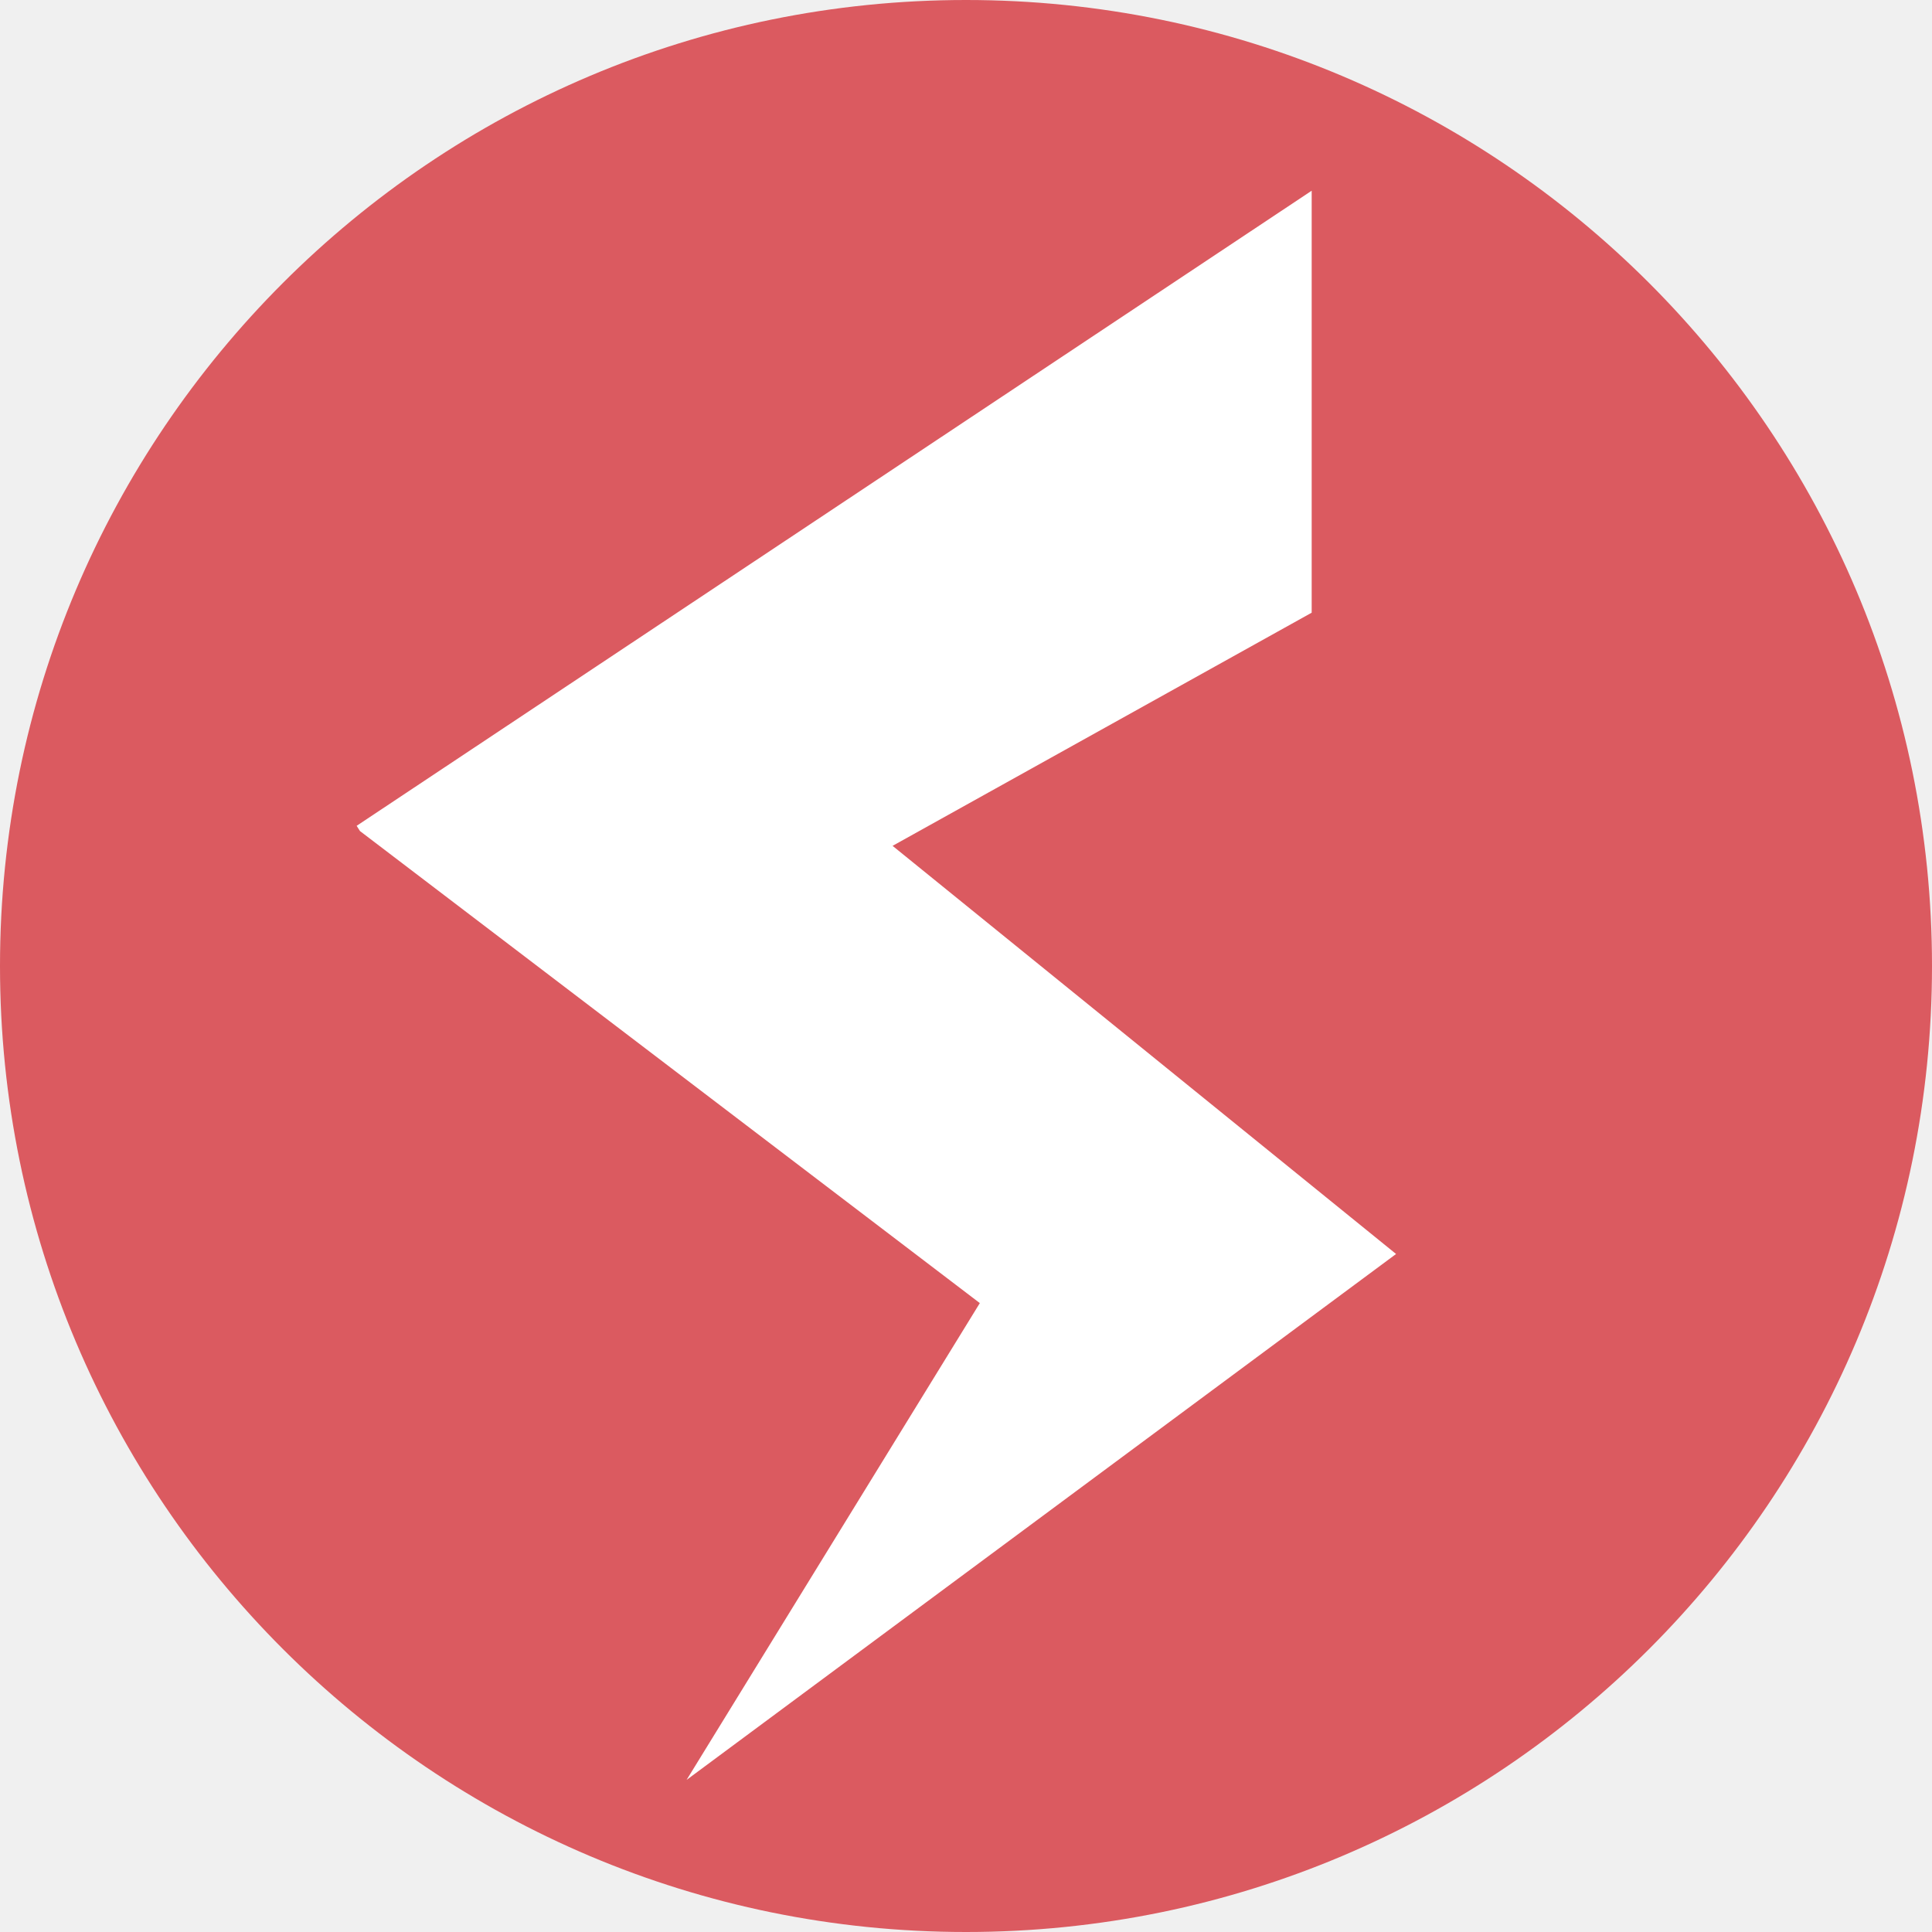
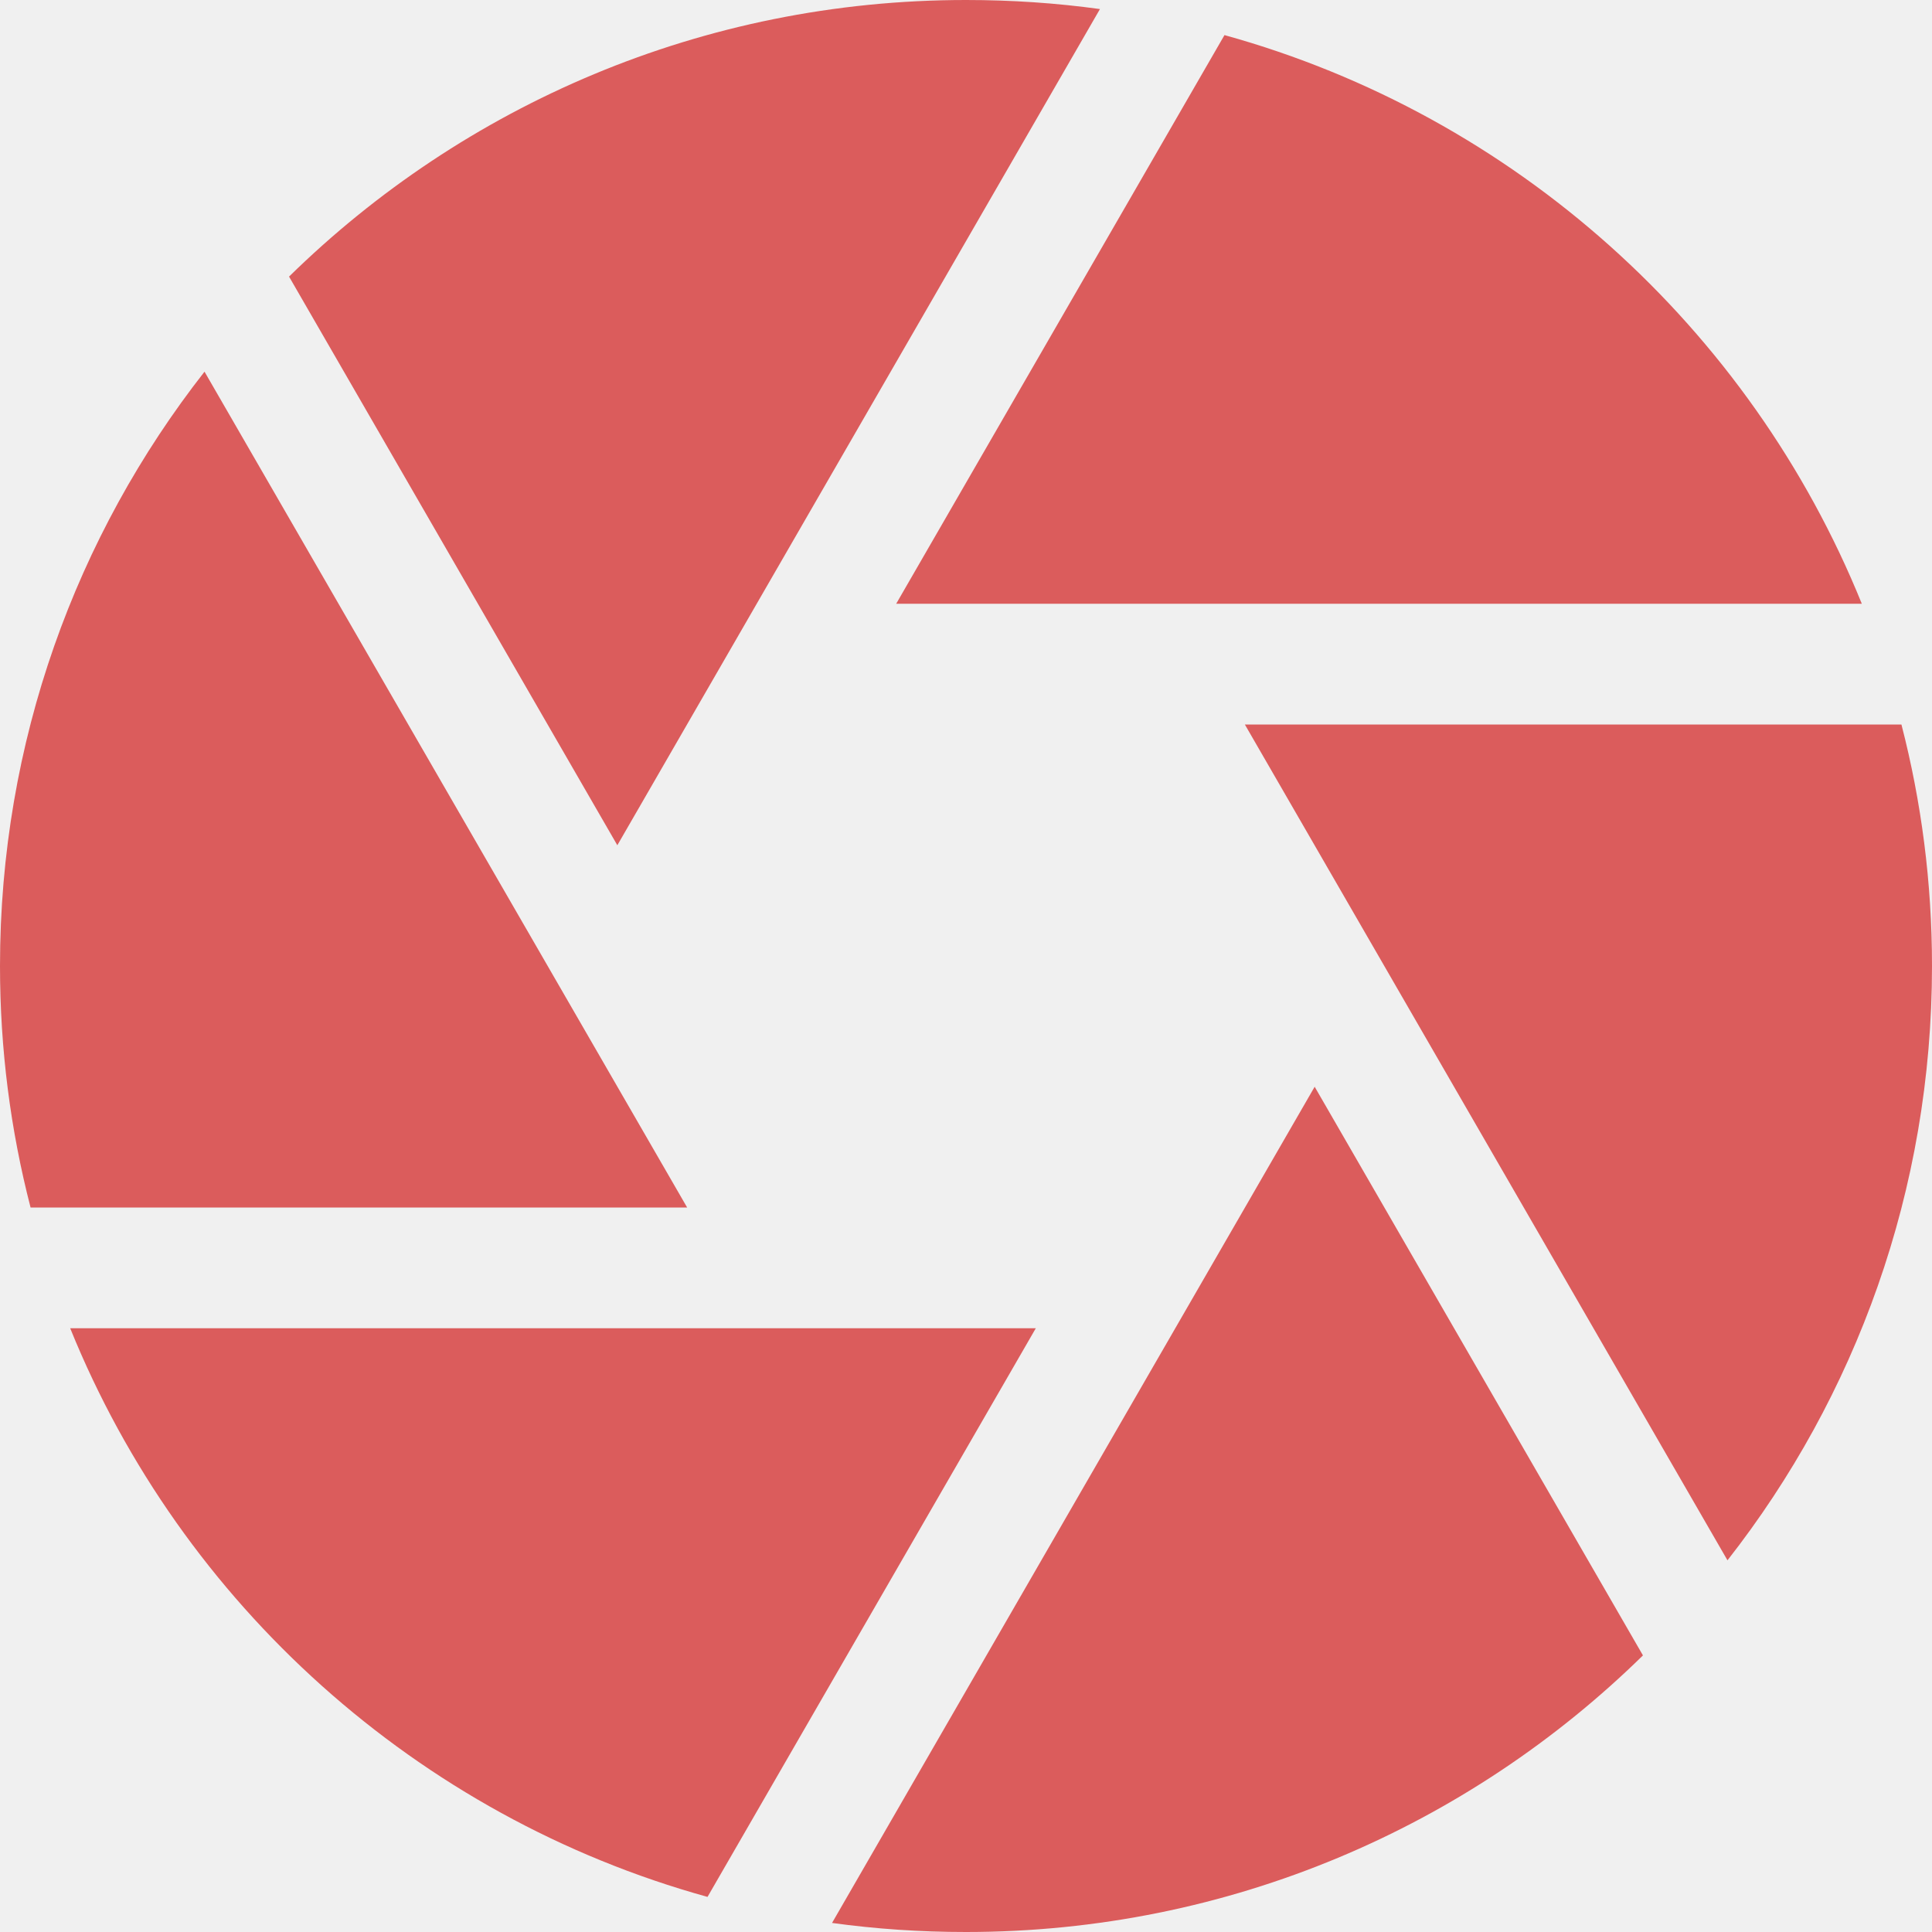
- <svg xmlns="http://www.w3.org/2000/svg" width="12" height="12" viewBox="0 0 40.52 40.52">
-   <circle cx="20.26" cy="20.26" r="20.26" style="fill:#db5a60" />
-   <path d="M27.51,4l0,8.85-8.79,4.89,10.56,8.56L14.4,37.33l6.15-10-13-9.9-.07-.11Z" style="fill:#fff" />
+ <svg xmlns="http://www.w3.org/2000/svg" width="12" height="12" viewBox="0 0 512 512">
+   <path fill="#db5c5c" d="M256 0c12.1 0 23.9 .8 35.5 2.4L163.6 224 76.6 73.3C122.8 28 186.1 0 256 0zM0 256C0 196.6 20.2 141.9 54.2 98.5L182.1 320H8.1C2.8 299.5 0 278.1 0 256zM187.5 502.7C110.6 481.4 48.2 425.1 18.6 352H274.5l-87 150.7zM256 512c-12.1 0-23.9-.8-35.5-2.4L348.4 288l87 150.7C389.2 484 325.9 512 256 512zM512 256c0 59.4-20.2 114.1-54.2 157.5L329.9 192h174c5.3 20.5 8.1 41.9 8.1 64zM324.5 9.3C401.4 30.6 463.8 86.9 493.4 160H237.5l87-150.7z" />
</svg>
